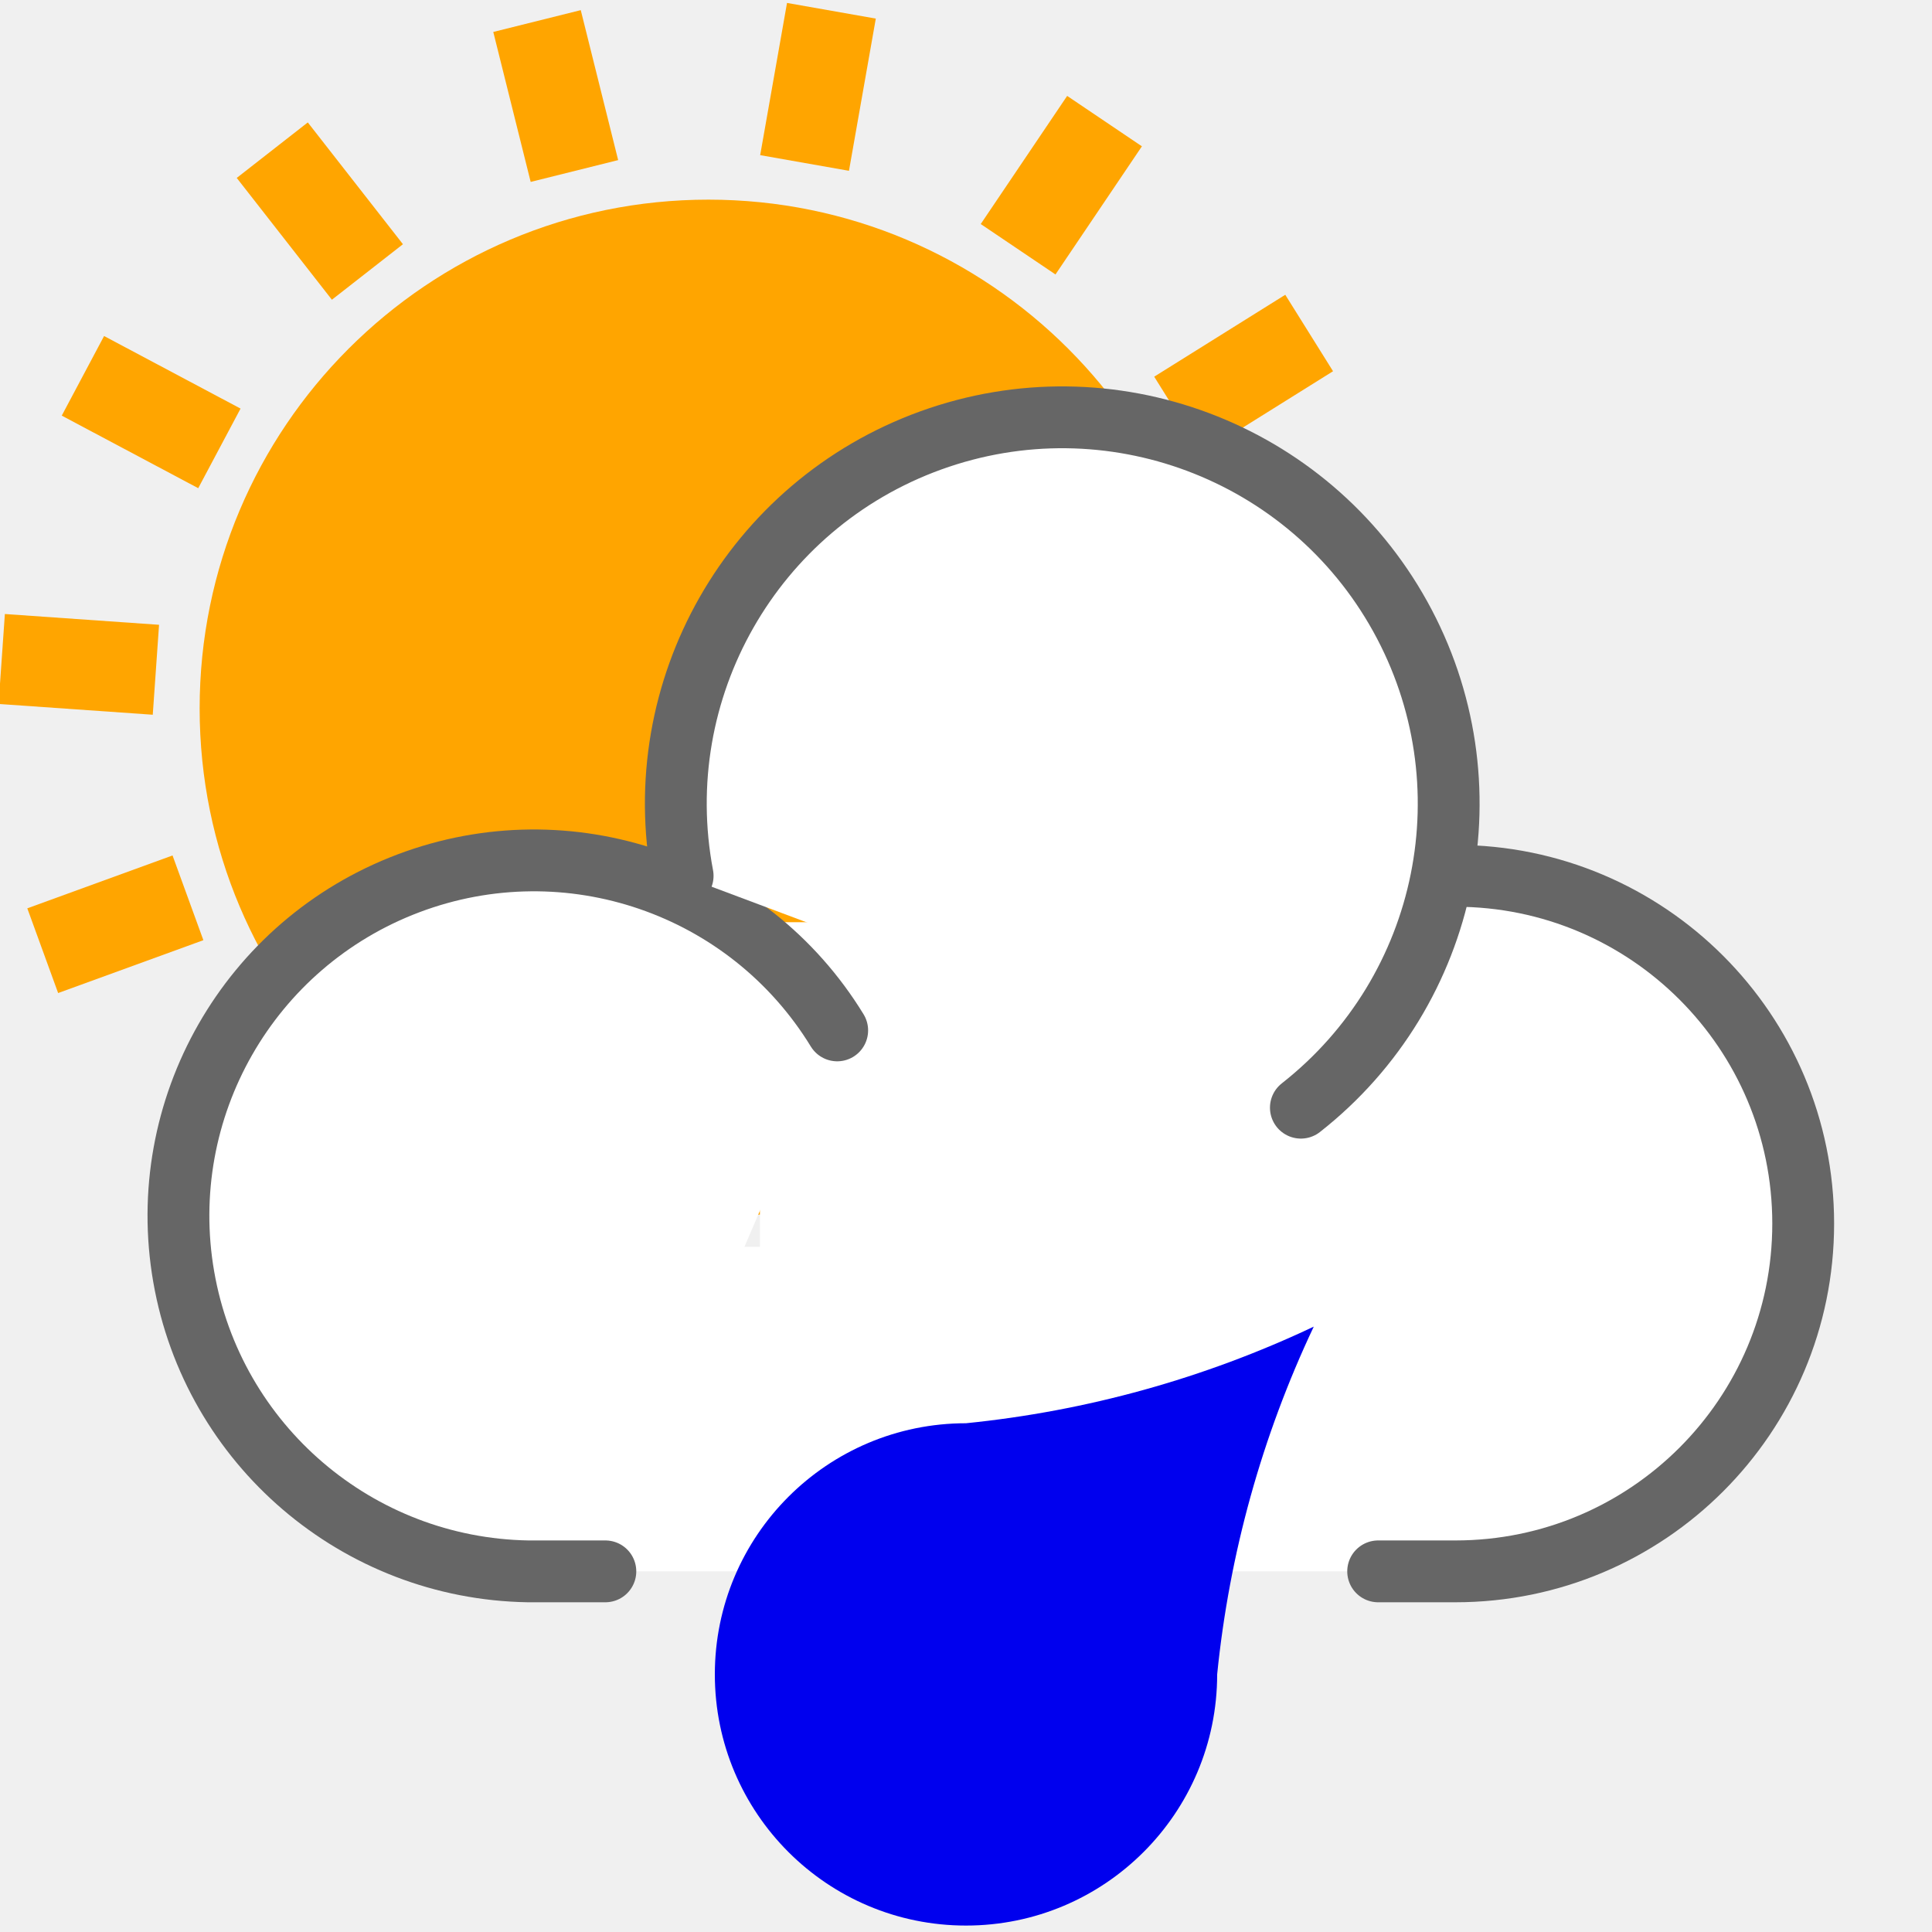
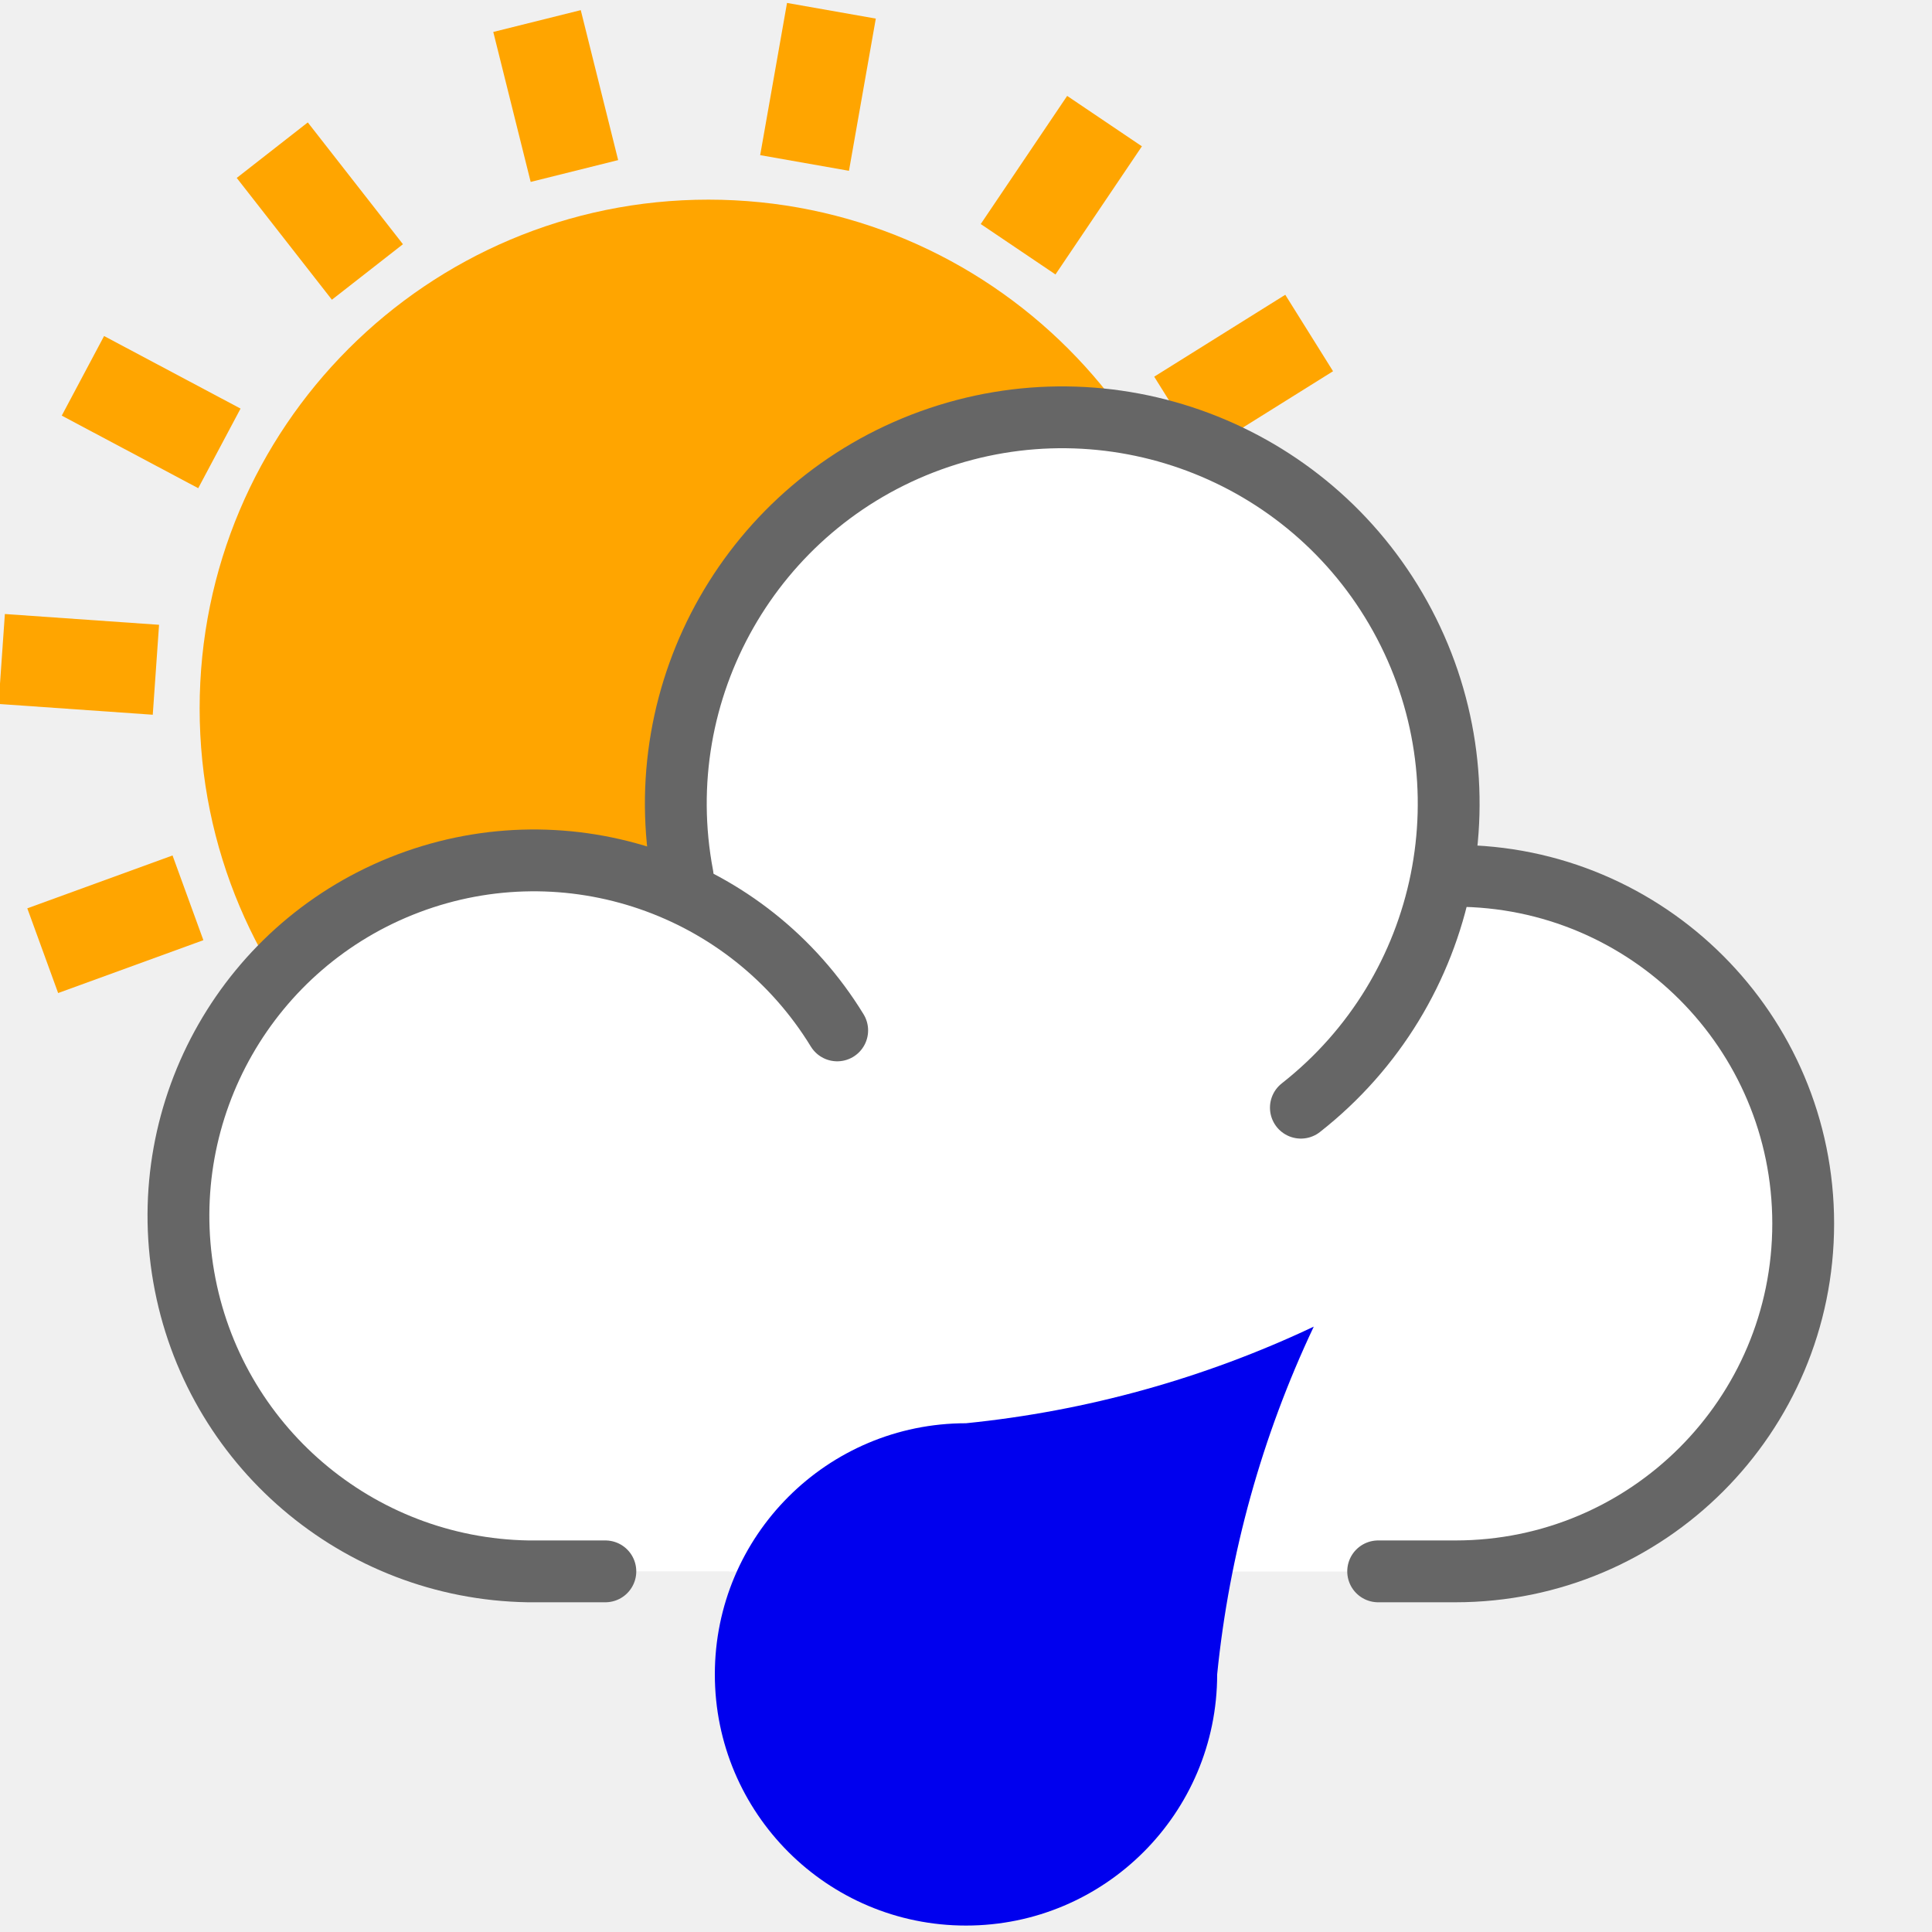
<svg xmlns="http://www.w3.org/2000/svg" version="1.1" width="150" height="150" viewBox="0 0 150 150">
  <g style="stroke-width:7;stroke:orange" transform="translate(-20,-20)">
    <line x1="20" y1="75" x2="32" y2="75" transform="rotate(-20, 75, 75)" />
    <line x1="20" y1="75" x2="32" y2="75" transform="rotate(4, 75, 75)" />
    <line x1="20" y1="75" x2="32" y2="75" transform="rotate(28, 75, 75)" />
    <line x1="20" y1="75" x2="32" y2="75" transform="rotate(52, 75, 75)" />
    <line x1="20" y1="75" x2="32" y2="75" transform="rotate(76, 75, 75)" />
    <line x1="20" y1="75" x2="32" y2="75" transform="rotate(100, 75, 75)" />
    <line x1="20" y1="75" x2="32" y2="75" transform="rotate(124, 75, 75)" />
    <line x1="20" y1="75" x2="32" y2="75" transform="rotate(148, 75, 75)" />
    <circle cx="75" cy="75" r="36" fill="orange" />
  </g>
  <g stroke="#666" stroke-width="4" stroke-linecap="round" fill="white" transform="translate(-25,-10),scale(1.2)">
-     <rect x="70" y="68" width="50" height="40" stroke="none" />
+     <rect x="70" y="68" width="50" height="40" stroke="white" />
    <rect x="53" y="89" width="60" height="21" stroke="none" />
-     <path d="M 75 75 A 23 23, 0, 1, 0 55,110 L 60,110" />
    <path d="M 110,110 115,110 A 21 21, 0, 1, 0 115,65" />
    <path d="M 105 80 A 25 25, 0, 1, 0 65,65" />
+     <path d="M 75 75 A 23 23, 0, 1, 0 55,110 L 60,110" />
  </g>
  <g stroke="none" fill="#00e" transform="translate(-36,-65),scale(1.5)">
    <path d="M 92,112 A 55,55 0 0 1  74,117 A 13,13 0, 1, 0 87,130 A 55,55 0 0 1  92,112" />
  </g>
</svg>
